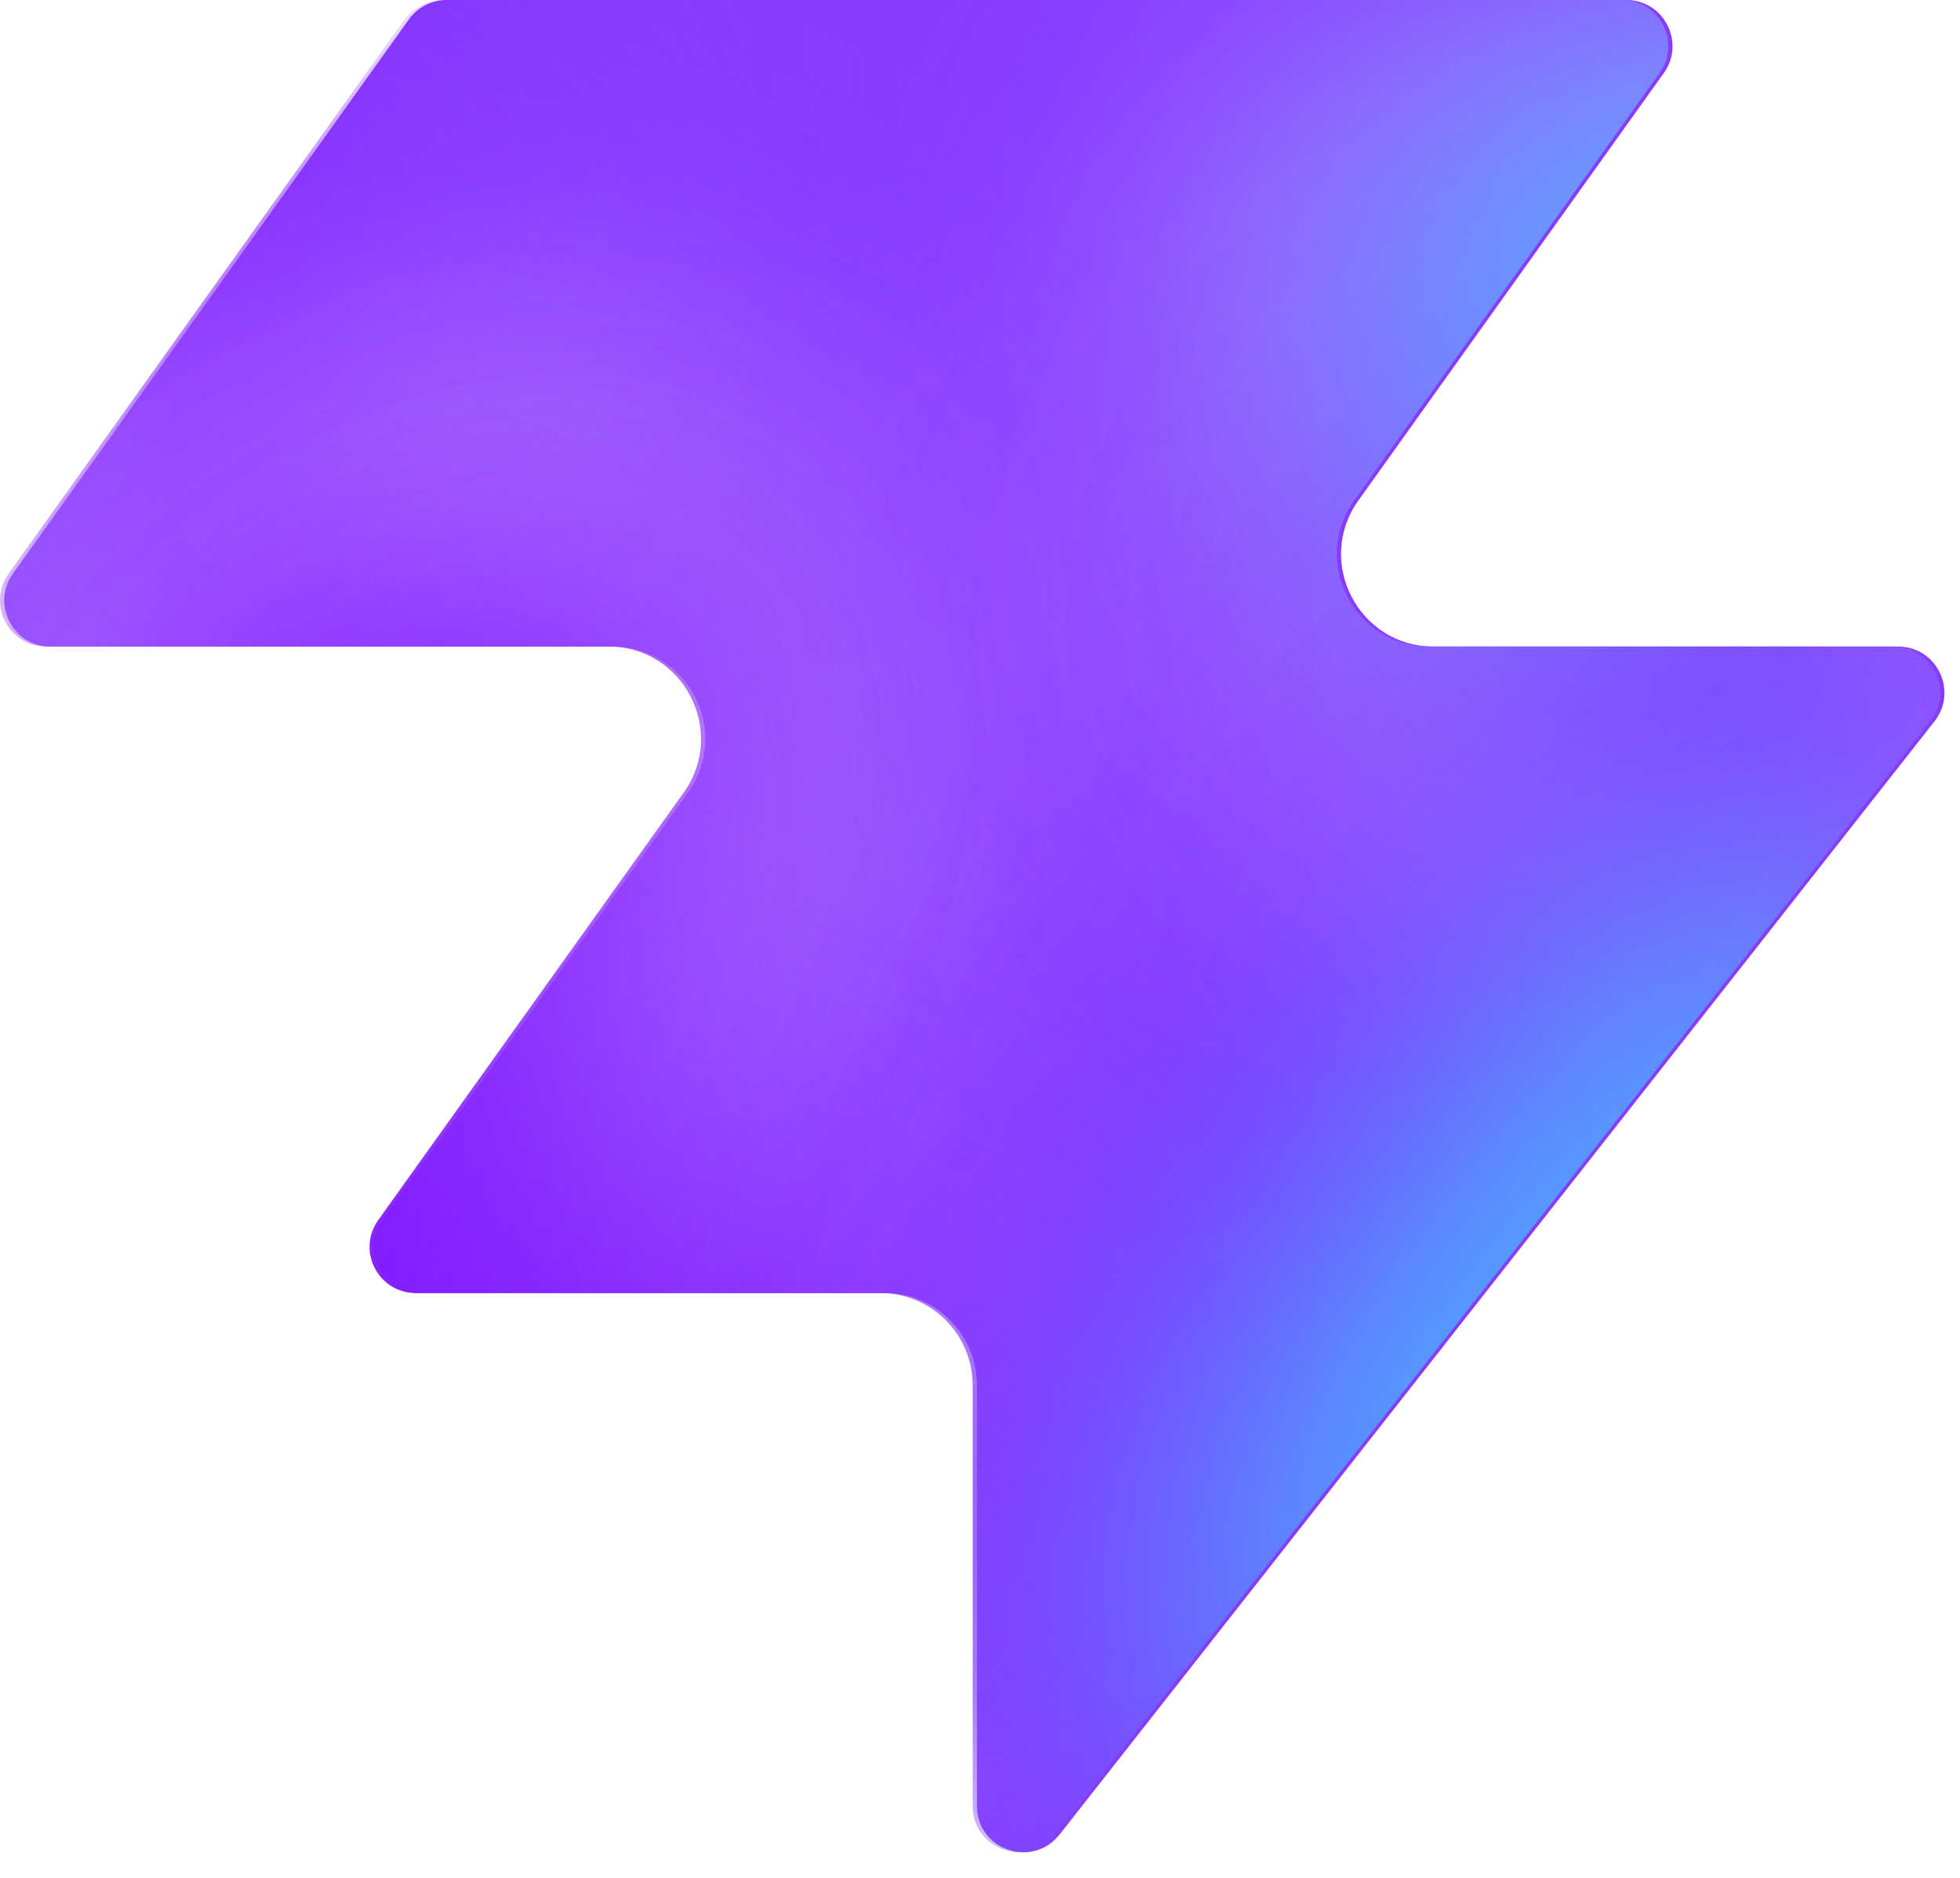
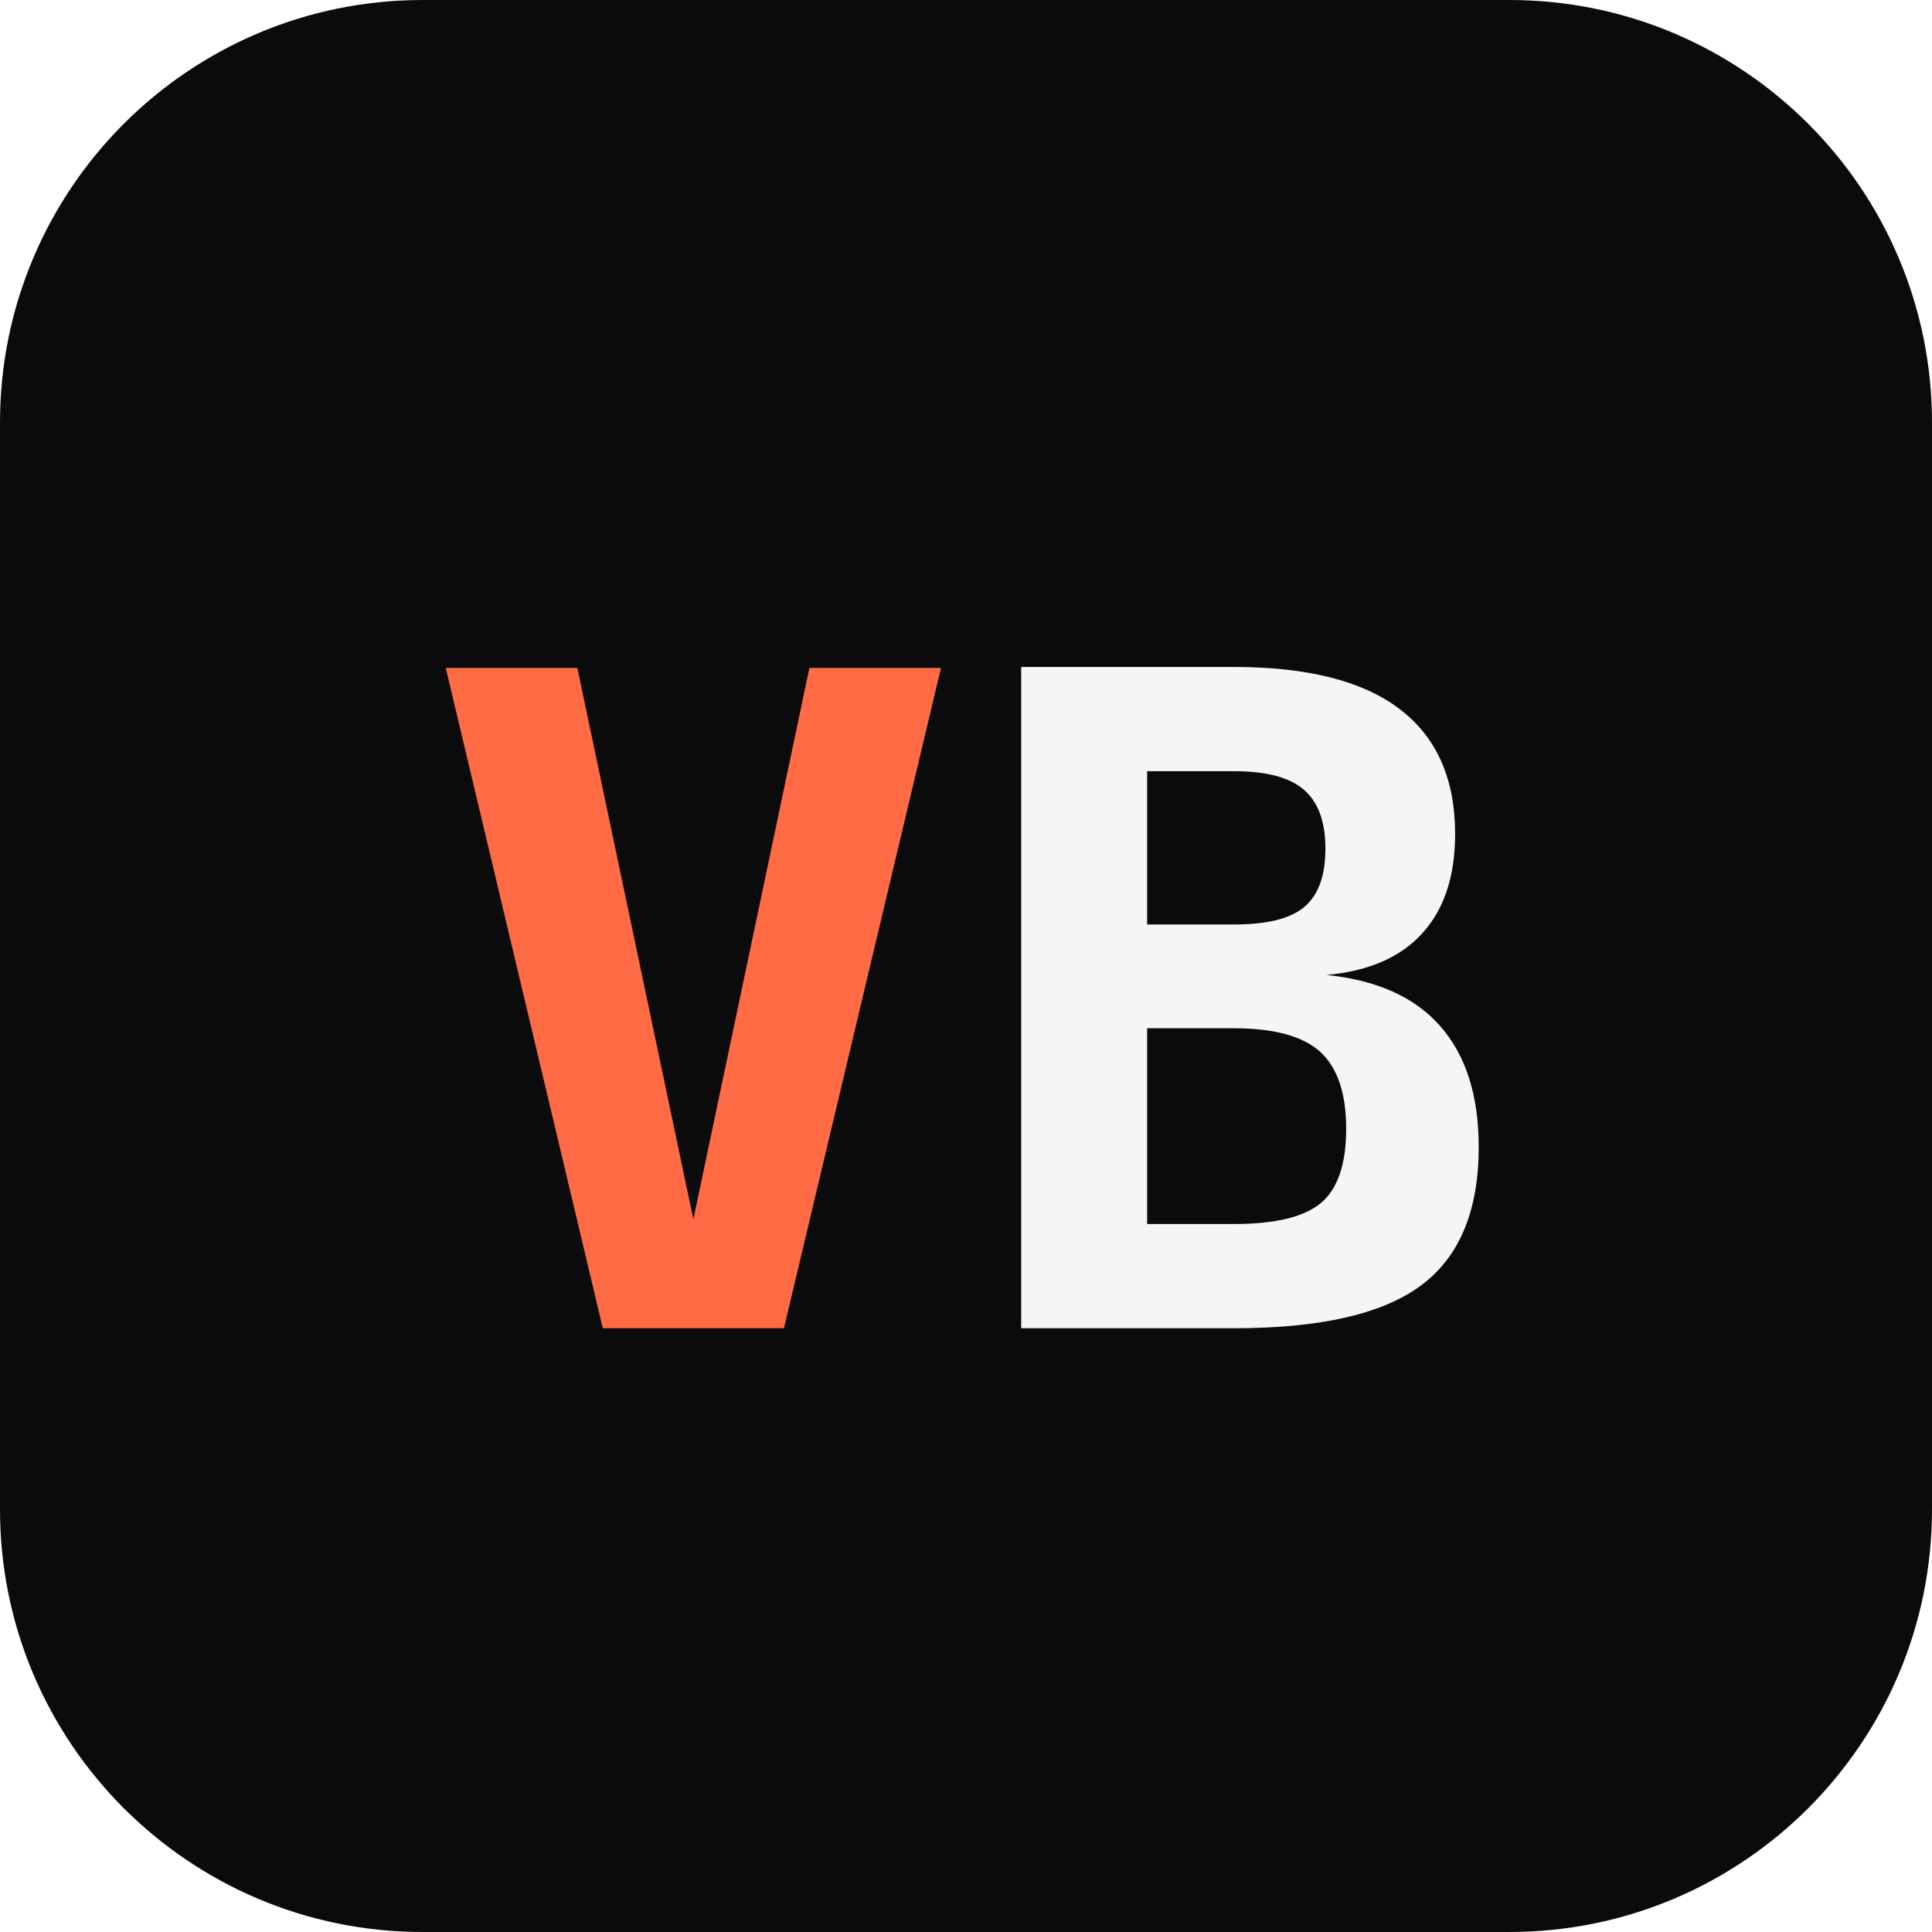
- <svg xmlns="http://www.w3.org/2000/svg" width="48" height="46" fill="none" viewBox="0 0 48 46">
-   <path fill="#863bff" d="M25.946 44.938c-.664.845-2.021.375-2.021-.698V33.937a2.26 2.26 0 0 0-2.262-2.262H10.287c-.92 0-1.456-1.04-.92-1.788l7.48-10.471c1.07-1.497 0-3.578-1.842-3.578H1.237c-.92 0-1.456-1.04-.92-1.788L10.013.474c.214-.297.556-.474.92-.474h28.894c.92 0 1.456 1.04.92 1.788l-7.48 10.471c-1.07 1.498 0 3.579 1.842 3.579h11.377c.943 0 1.473 1.088.89 1.83L25.947 44.94z" style="fill:#863bff;fill:color(display-p3 .525 .23 1);fill-opacity:1" />
-   <mask id="a" width="48" height="46" x="0" y="0" maskUnits="userSpaceOnUse" style="mask-type:alpha">
-     <path fill="#000" d="M25.842 44.938c-.664.844-2.021.375-2.021-.698V33.937a2.26 2.26 0 0 0-2.262-2.262H10.183c-.92 0-1.456-1.04-.92-1.788l7.48-10.471c1.07-1.498 0-3.579-1.842-3.579H1.133c-.92 0-1.456-1.04-.92-1.787L9.91.473c.214-.297.556-.474.92-.474h28.894c.92 0 1.456 1.04.92 1.788l-7.48 10.471c-1.07 1.498 0 3.578 1.842 3.578h11.377c.943 0 1.473 1.088.89 1.832L25.843 44.94z" style="fill:#000;fill-opacity:1" />
-   </mask>
-   <g mask="url(#a)">
-     <g filter="url(#b)">
-       <ellipse cx="5.508" cy="14.704" fill="#ede6ff" rx="5.508" ry="14.704" style="fill:#ede6ff;fill:color(display-p3 .927 .903 1);fill-opacity:1" transform="matrix(.00324 1 1 -.00324 -4.47 31.516)" />
-     </g>
-     <g filter="url(#c)">
-       <ellipse cx="10.399" cy="29.851" fill="#ede6ff" rx="10.399" ry="29.851" style="fill:#ede6ff;fill:color(display-p3 .927 .903 1);fill-opacity:1" transform="matrix(.00324 1 1 -.00324 -39.328 7.883)" />
-     </g>
-     <g filter="url(#d)">
-       <ellipse cx="5.508" cy="30.487" fill="#7e14ff" rx="5.508" ry="30.487" style="fill:#7e14ff;fill:color(display-p3 .492 .077 1);fill-opacity:1" transform="rotate(89.814 -25.913 -14.639)scale(1 -1)" />
-     </g>
-     <g filter="url(#e)">
-       <ellipse cx="5.508" cy="30.599" fill="#7e14ff" rx="5.508" ry="30.599" style="fill:#7e14ff;fill:color(display-p3 .492 .077 1);fill-opacity:1" transform="rotate(89.814 -32.644 -3.334)scale(1 -1)" />
-     </g>
-     <g filter="url(#f)">
-       <ellipse cx="5.508" cy="30.599" fill="#7e14ff" rx="5.508" ry="30.599" style="fill:#7e14ff;fill:color(display-p3 .492 .077 1);fill-opacity:1" transform="matrix(.00324 1 1 -.00324 -34.34 30.47)" />
-     </g>
-     <g filter="url(#g)">
-       <ellipse cx="14.072" cy="22.078" fill="#ede6ff" rx="14.072" ry="22.078" style="fill:#ede6ff;fill:color(display-p3 .927 .903 1);fill-opacity:1" transform="rotate(93.35 24.506 48.493)scale(-1 1)" />
-     </g>
-     <g filter="url(#h)">
-       <ellipse cx="3.47" cy="21.501" fill="#7e14ff" rx="3.47" ry="21.501" style="fill:#7e14ff;fill:color(display-p3 .492 .077 1);fill-opacity:1" transform="rotate(89.009 28.708 47.59)scale(-1 1)" />
-     </g>
-     <g filter="url(#i)">
-       <ellipse cx="3.47" cy="21.501" fill="#7e14ff" rx="3.47" ry="21.501" style="fill:#7e14ff;fill:color(display-p3 .492 .077 1);fill-opacity:1" transform="rotate(89.009 28.708 47.59)scale(-1 1)" />
-     </g>
-     <g filter="url(#j)">
-       <ellipse cx=".387" cy="8.972" fill="#7e14ff" rx="4.407" ry="29.108" style="fill:#7e14ff;fill:color(display-p3 .492 .077 1);fill-opacity:1" transform="rotate(39.51 .387 8.972)" />
-     </g>
-     <g filter="url(#k)">
-       <ellipse cx="47.523" cy="-6.092" fill="#7e14ff" rx="4.407" ry="29.108" style="fill:#7e14ff;fill:color(display-p3 .492 .077 1);fill-opacity:1" transform="rotate(37.892 47.523 -6.092)" />
-     </g>
-     <g filter="url(#l)">
-       <ellipse cx="41.412" cy="6.333" fill="#47bfff" rx="5.971" ry="9.665" style="fill:#47bfff;fill:color(display-p3 .28 .748 1);fill-opacity:1" transform="rotate(37.892 41.412 6.333)" />
-     </g>
-     <g filter="url(#m)">
-       <ellipse cx="-1.879" cy="38.332" fill="#7e14ff" rx="4.407" ry="29.108" style="fill:#7e14ff;fill:color(display-p3 .492 .077 1);fill-opacity:1" transform="rotate(37.892 -1.88 38.332)" />
-     </g>
-     <g filter="url(#n)">
-       <ellipse cx="-1.879" cy="38.332" fill="#7e14ff" rx="4.407" ry="29.108" style="fill:#7e14ff;fill:color(display-p3 .492 .077 1);fill-opacity:1" transform="rotate(37.892 -1.88 38.332)" />
-     </g>
-     <g filter="url(#o)">
-       <ellipse cx="35.651" cy="29.907" fill="#7e14ff" rx="4.407" ry="29.108" style="fill:#7e14ff;fill:color(display-p3 .492 .077 1);fill-opacity:1" transform="rotate(37.892 35.651 29.907)" />
-     </g>
-     <g filter="url(#p)">
-       <ellipse cx="38.418" cy="32.4" fill="#47bfff" rx="5.971" ry="15.297" style="fill:#47bfff;fill:color(display-p3 .28 .748 1);fill-opacity:1" transform="rotate(37.892 38.418 32.4)" />
-     </g>
-   </g>
-   <defs>
-     <filter id="b" width="60.045" height="41.654" x="-19.77" y="16.149" color-interpolation-filters="sRGB" filterUnits="userSpaceOnUse">
-       <feFlood flood-opacity="0" result="BackgroundImageFix" />
-       <feBlend in="SourceGraphic" in2="BackgroundImageFix" result="shape" />
-       <feGaussianBlur result="effect1_foregroundBlur_2002_17158" stdDeviation="7.659" />
-     </filter>
-     <filter id="c" width="90.34" height="51.437" x="-54.613" y="-7.533" color-interpolation-filters="sRGB" filterUnits="userSpaceOnUse">
-       <feFlood flood-opacity="0" result="BackgroundImageFix" />
-       <feBlend in="SourceGraphic" in2="BackgroundImageFix" result="shape" />
-       <feGaussianBlur result="effect1_foregroundBlur_2002_17158" stdDeviation="7.659" />
-     </filter>
-     <filter id="d" width="79.355" height="29.4" x="-49.64" y="2.03" color-interpolation-filters="sRGB" filterUnits="userSpaceOnUse">
-       <feFlood flood-opacity="0" result="BackgroundImageFix" />
-       <feBlend in="SourceGraphic" in2="BackgroundImageFix" result="shape" />
-       <feGaussianBlur result="effect1_foregroundBlur_2002_17158" stdDeviation="4.596" />
-     </filter>
-     <filter id="e" width="79.579" height="29.4" x="-45.045" y="20.029" color-interpolation-filters="sRGB" filterUnits="userSpaceOnUse">
-       <feFlood flood-opacity="0" result="BackgroundImageFix" />
-       <feBlend in="SourceGraphic" in2="BackgroundImageFix" result="shape" />
-       <feGaussianBlur result="effect1_foregroundBlur_2002_17158" stdDeviation="4.596" />
-     </filter>
-     <filter id="f" width="79.579" height="29.4" x="-43.513" y="21.178" color-interpolation-filters="sRGB" filterUnits="userSpaceOnUse">
-       <feFlood flood-opacity="0" result="BackgroundImageFix" />
-       <feBlend in="SourceGraphic" in2="BackgroundImageFix" result="shape" />
-       <feGaussianBlur result="effect1_foregroundBlur_2002_17158" stdDeviation="4.596" />
-     </filter>
-     <filter id="g" width="74.749" height="58.852" x="15.756" y="-17.901" color-interpolation-filters="sRGB" filterUnits="userSpaceOnUse">
-       <feFlood flood-opacity="0" result="BackgroundImageFix" />
-       <feBlend in="SourceGraphic" in2="BackgroundImageFix" result="shape" />
-       <feGaussianBlur result="effect1_foregroundBlur_2002_17158" stdDeviation="7.659" />
-     </filter>
-     <filter id="h" width="61.377" height="25.362" x="23.548" y="2.284" color-interpolation-filters="sRGB" filterUnits="userSpaceOnUse">
-       <feFlood flood-opacity="0" result="BackgroundImageFix" />
-       <feBlend in="SourceGraphic" in2="BackgroundImageFix" result="shape" />
-       <feGaussianBlur result="effect1_foregroundBlur_2002_17158" stdDeviation="4.596" />
-     </filter>
-     <filter id="i" width="61.377" height="25.362" x="23.548" y="2.284" color-interpolation-filters="sRGB" filterUnits="userSpaceOnUse">
-       <feFlood flood-opacity="0" result="BackgroundImageFix" />
-       <feBlend in="SourceGraphic" in2="BackgroundImageFix" result="shape" />
-       <feGaussianBlur result="effect1_foregroundBlur_2002_17158" stdDeviation="4.596" />
-     </filter>
-     <filter id="j" width="56.045" height="63.649" x="-27.636" y="-22.853" color-interpolation-filters="sRGB" filterUnits="userSpaceOnUse">
-       <feFlood flood-opacity="0" result="BackgroundImageFix" />
-       <feBlend in="SourceGraphic" in2="BackgroundImageFix" result="shape" />
-       <feGaussianBlur result="effect1_foregroundBlur_2002_17158" stdDeviation="4.596" />
-     </filter>
-     <filter id="k" width="54.814" height="64.646" x="20.116" y="-38.415" color-interpolation-filters="sRGB" filterUnits="userSpaceOnUse">
-       <feFlood flood-opacity="0" result="BackgroundImageFix" />
-       <feBlend in="SourceGraphic" in2="BackgroundImageFix" result="shape" />
-       <feGaussianBlur result="effect1_foregroundBlur_2002_17158" stdDeviation="4.596" />
-     </filter>
-     <filter id="l" width="33.541" height="35.313" x="24.641" y="-11.323" color-interpolation-filters="sRGB" filterUnits="userSpaceOnUse">
-       <feFlood flood-opacity="0" result="BackgroundImageFix" />
-       <feBlend in="SourceGraphic" in2="BackgroundImageFix" result="shape" />
-       <feGaussianBlur result="effect1_foregroundBlur_2002_17158" stdDeviation="4.596" />
-     </filter>
-     <filter id="m" width="54.814" height="64.646" x="-29.286" y="6.009" color-interpolation-filters="sRGB" filterUnits="userSpaceOnUse">
-       <feFlood flood-opacity="0" result="BackgroundImageFix" />
-       <feBlend in="SourceGraphic" in2="BackgroundImageFix" result="shape" />
-       <feGaussianBlur result="effect1_foregroundBlur_2002_17158" stdDeviation="4.596" />
-     </filter>
-     <filter id="n" width="54.814" height="64.646" x="-29.286" y="6.009" color-interpolation-filters="sRGB" filterUnits="userSpaceOnUse">
-       <feFlood flood-opacity="0" result="BackgroundImageFix" />
-       <feBlend in="SourceGraphic" in2="BackgroundImageFix" result="shape" />
-       <feGaussianBlur result="effect1_foregroundBlur_2002_17158" stdDeviation="4.596" />
-     </filter>
-     <filter id="o" width="54.814" height="64.646" x="8.244" y="-2.416" color-interpolation-filters="sRGB" filterUnits="userSpaceOnUse">
-       <feFlood flood-opacity="0" result="BackgroundImageFix" />
-       <feBlend in="SourceGraphic" in2="BackgroundImageFix" result="shape" />
-       <feGaussianBlur result="effect1_foregroundBlur_2002_17158" stdDeviation="4.596" />
-     </filter>
-     <filter id="p" width="39.409" height="43.623" x="18.713" y="10.588" color-interpolation-filters="sRGB" filterUnits="userSpaceOnUse">
-       <feFlood flood-opacity="0" result="BackgroundImageFix" />
-       <feBlend in="SourceGraphic" in2="BackgroundImageFix" result="shape" />
-       <feGaussianBlur result="effect1_foregroundBlur_2002_17158" stdDeviation="4.596" />
-     </filter>
-   </defs>
+ <svg xmlns="http://www.w3.org/2000/svg" width="64" height="64" viewBox="0 0 64 64">
+   <rect width="64" height="64" rx="14" fill="#0B0B0D" />
+   <text x="32" y="44" font-family="'JetBrains Mono', ui-monospace, monospace" font-size="30" font-weight="700" text-anchor="middle" fill="#F5F5F3">
+     <tspan fill="#FF6B45">V</tspan>B
+   </text>
</svg>
